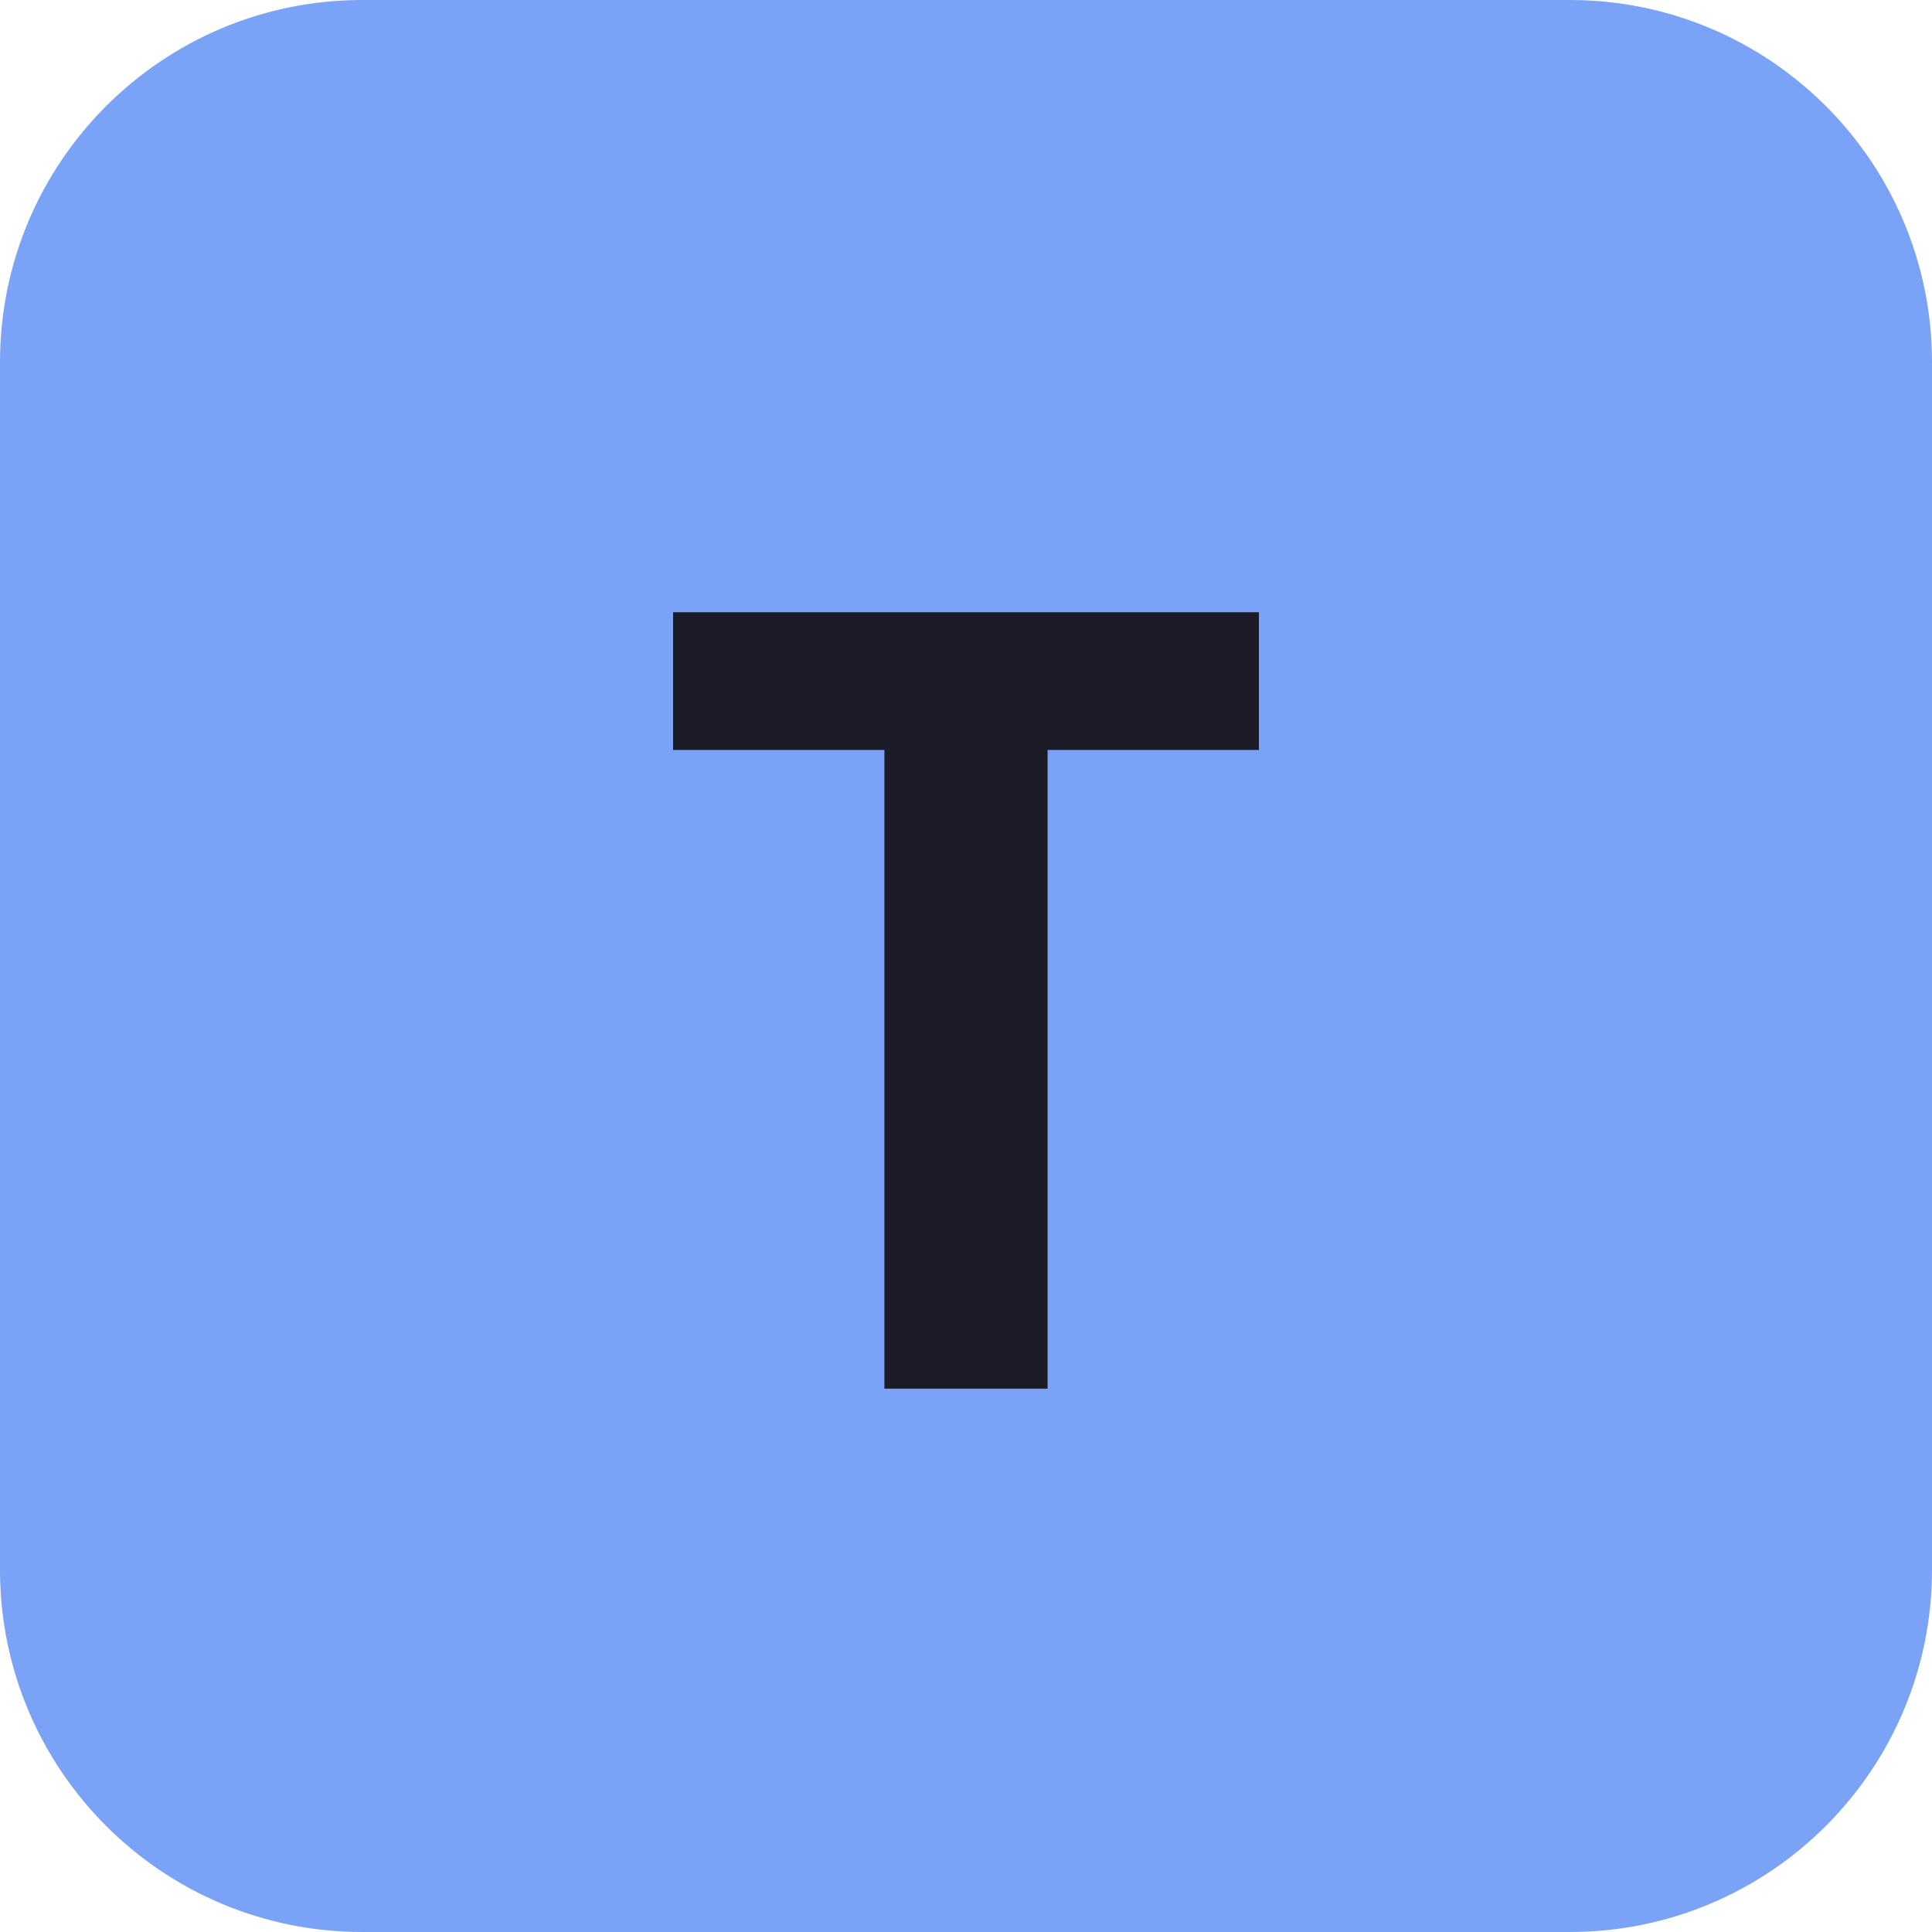
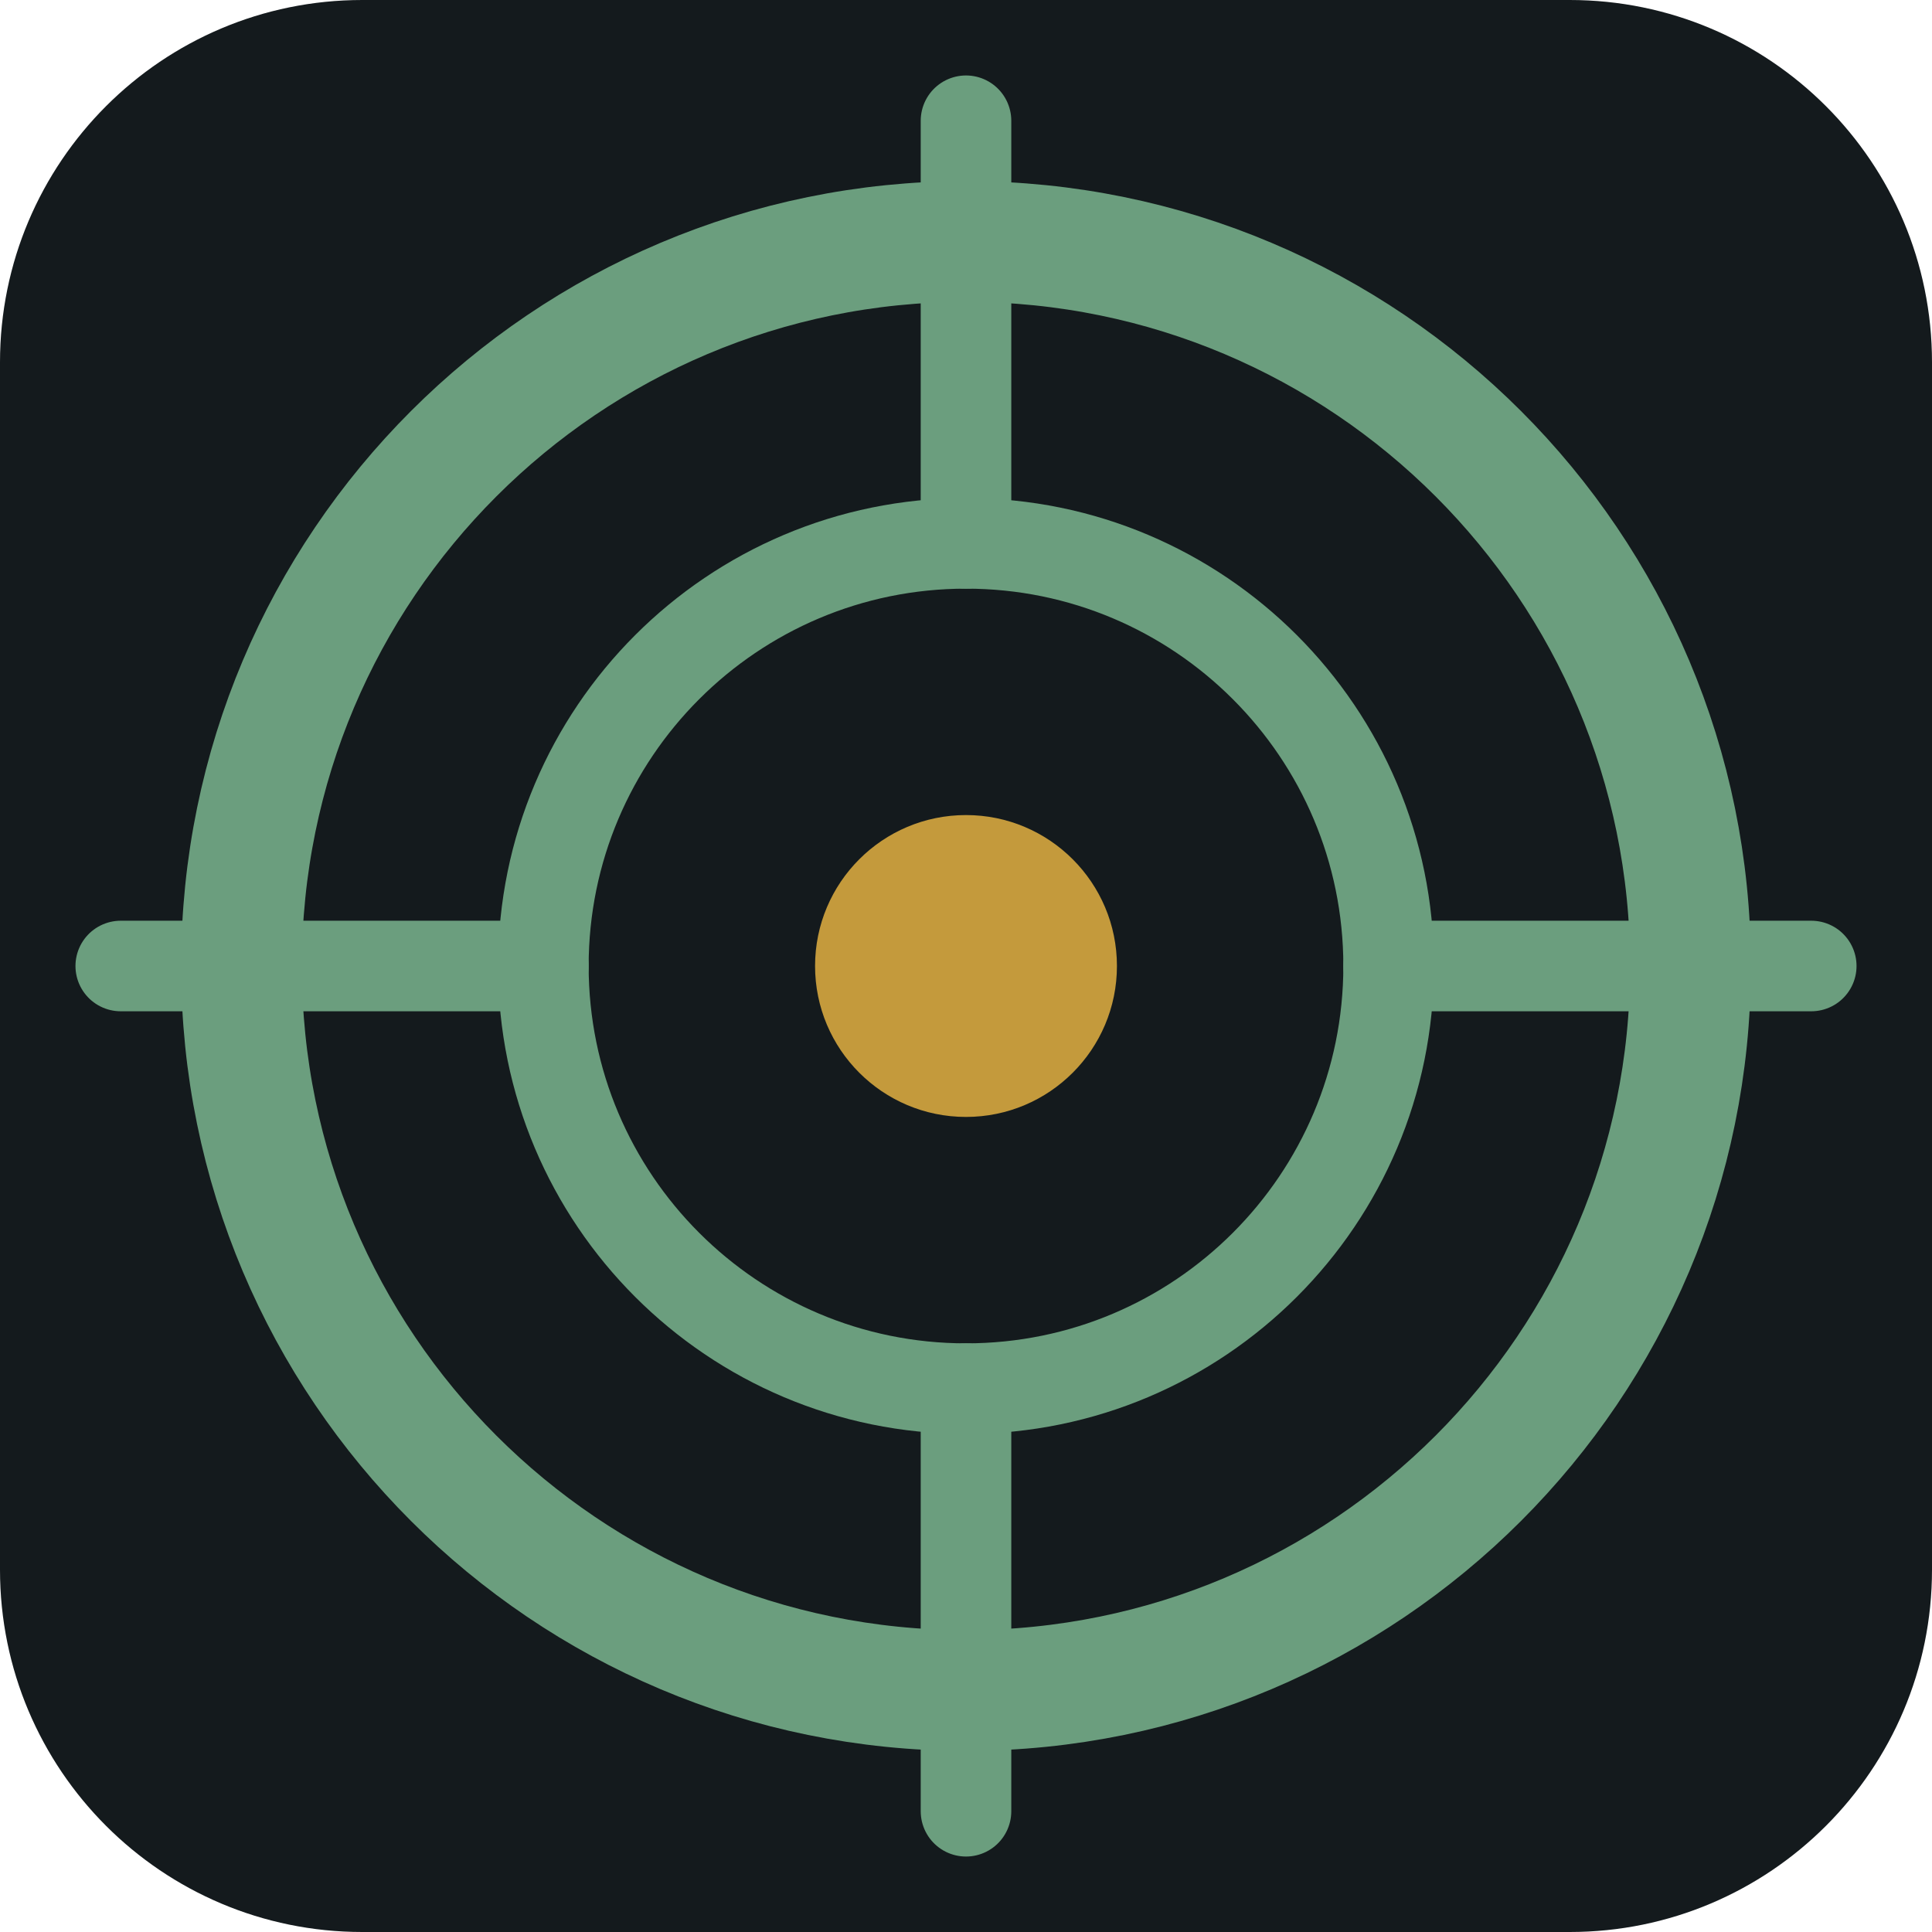
<svg xmlns="http://www.w3.org/2000/svg" viewBox="0 0 32 32" fill="none">
-   <rect width="32" height="32" rx="6" fill="#7aa2f7" />
-   <text x="16" y="23" font-family="system-ui, sans-serif" font-size="18" font-weight="700" fill="#1a1b26" text-anchor="middle">T</text>
+   <rect width="32" height="32" rx="6" fill="#141A1D" />
+   <circle cx="16" cy="16" r="12" stroke="#6B9E7E" stroke-width="2" fill="none" />
+   <circle cx="16" cy="16" r="7" stroke="#6B9E7E" stroke-width="1.5" fill="none" />
+   <circle cx="16" cy="16" r="2.5" fill="#C49A3C" />
+   <line x1="16" y1="2" x2="16" y2="9" stroke="#6B9E7E" stroke-width="1.5" stroke-linecap="round" />
+   <line x1="16" y1="23" x2="16" y2="30" stroke="#6B9E7E" stroke-width="1.5" stroke-linecap="round" />
+   <line x1="2" y1="16" x2="9" y2="16" stroke="#6B9E7E" stroke-width="1.5" stroke-linecap="round" />
+   <line x1="23" y1="16" x2="30" y2="16" stroke="#6B9E7E" stroke-width="1.5" stroke-linecap="round" />
</svg>
